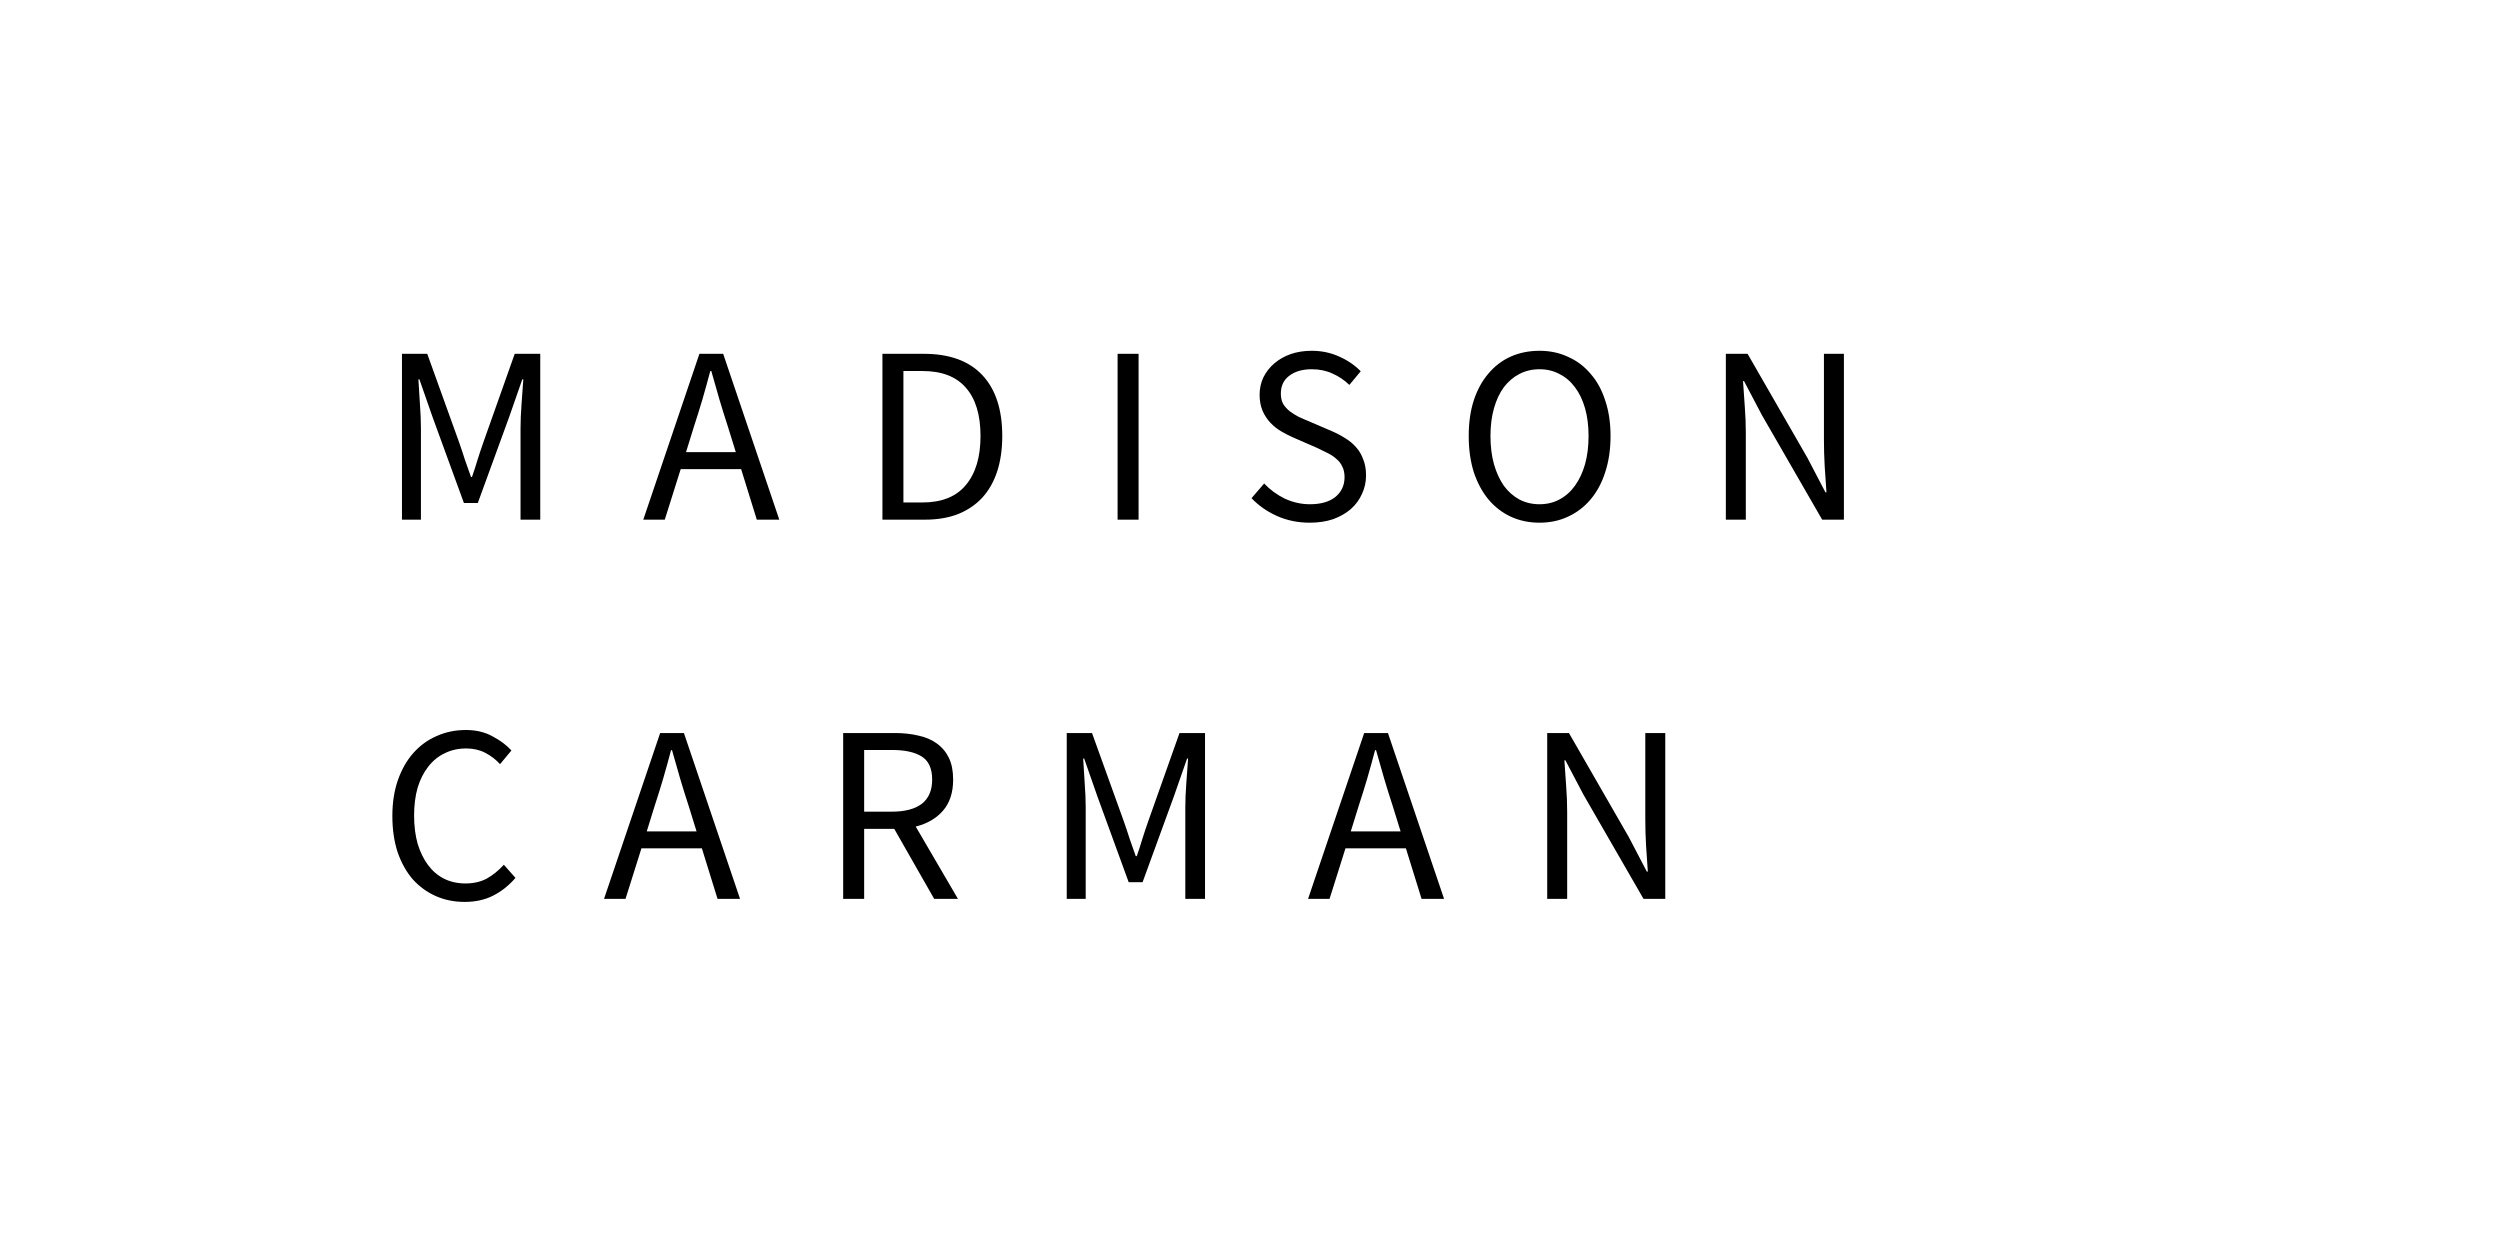
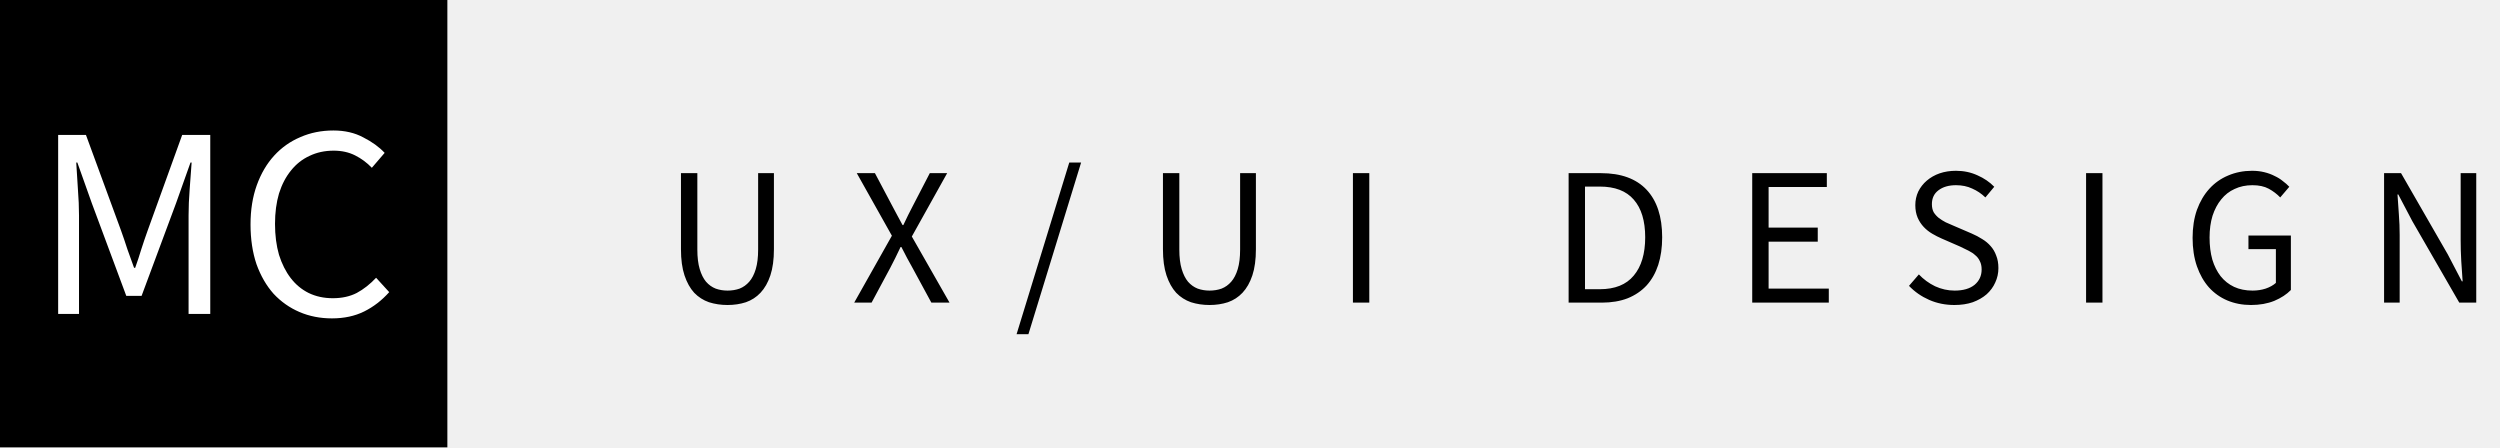
- <svg xmlns="http://www.w3.org/2000/svg" width="178" height="89" viewBox="0 0 178 89" fill="none">
-   <path d="M178 0H0V89H178V0Z" fill="white" />
-   <path d="M28.62 37V25.192H30.42L32.688 31.492C32.832 31.9 32.97 32.314 33.102 32.734C33.246 33.142 33.39 33.55 33.534 33.958H33.606C33.75 33.55 33.882 33.142 34.002 32.734C34.134 32.314 34.272 31.9 34.416 31.492L36.648 25.192H38.466V37H37.062V30.502C37.062 29.974 37.086 29.392 37.134 28.756C37.182 28.12 37.224 27.538 37.26 27.01H37.188L36.252 29.692L34.02 35.812H33.03L30.798 29.692L29.862 27.01H29.79C29.826 27.538 29.862 28.12 29.898 28.756C29.946 29.392 29.97 29.974 29.97 30.502V37H28.62ZM49.402 30.394L48.844 32.194H52.39L51.832 30.394C51.616 29.734 51.412 29.08 51.22 28.432C51.028 27.772 50.836 27.1 50.644 26.416H50.572C50.392 27.1 50.206 27.772 50.014 28.432C49.822 29.08 49.618 29.734 49.402 30.394ZM45.802 37L49.798 25.192H51.49L55.486 37H53.884L52.768 33.4H48.466L47.332 37H45.802ZM62.829 37V25.192H65.781C67.605 25.192 68.991 25.696 69.939 26.704C70.887 27.712 71.361 29.158 71.361 31.042C71.361 31.978 71.241 32.818 71.001 33.562C70.761 34.294 70.407 34.918 69.939 35.434C69.471 35.938 68.895 36.328 68.211 36.604C67.527 36.868 66.741 37 65.853 37H62.829ZM64.323 35.776H65.673C67.053 35.776 68.085 35.362 68.769 34.534C69.465 33.706 69.813 32.542 69.813 31.042C69.813 29.542 69.465 28.396 68.769 27.604C68.085 26.812 67.053 26.416 65.673 26.416H64.323V35.776ZM79.573 37V25.192H81.067V37H79.573ZM93.248 37.216C92.42 37.216 91.652 37.06 90.944 36.748C90.236 36.436 89.624 36.01 89.108 35.47L90.008 34.426C90.428 34.87 90.92 35.23 91.484 35.506C92.06 35.77 92.654 35.902 93.266 35.902C94.046 35.902 94.652 35.728 95.084 35.38C95.516 35.02 95.732 34.552 95.732 33.976C95.732 33.676 95.678 33.424 95.57 33.22C95.474 33.004 95.336 32.824 95.156 32.68C94.988 32.524 94.784 32.386 94.544 32.266C94.304 32.146 94.046 32.02 93.77 31.888L92.078 31.15C91.802 31.03 91.52 30.886 91.232 30.718C90.944 30.55 90.686 30.346 90.458 30.106C90.23 29.866 90.044 29.584 89.9 29.26C89.756 28.924 89.684 28.54 89.684 28.108C89.684 27.664 89.774 27.25 89.954 26.866C90.146 26.482 90.404 26.152 90.728 25.876C91.064 25.588 91.454 25.366 91.898 25.21C92.354 25.054 92.852 24.976 93.392 24.976C94.1 24.976 94.754 25.114 95.354 25.39C95.954 25.654 96.464 26.002 96.884 26.434L96.074 27.406C95.714 27.058 95.312 26.788 94.868 26.596C94.436 26.392 93.944 26.29 93.392 26.29C92.732 26.29 92.198 26.446 91.79 26.758C91.394 27.058 91.196 27.478 91.196 28.018C91.196 28.306 91.25 28.552 91.358 28.756C91.478 28.948 91.634 29.122 91.826 29.278C92.018 29.422 92.228 29.554 92.456 29.674C92.684 29.782 92.918 29.884 93.158 29.98L94.832 30.7C95.168 30.844 95.486 31.012 95.786 31.204C96.086 31.384 96.344 31.6 96.56 31.852C96.776 32.092 96.944 32.38 97.064 32.716C97.196 33.04 97.262 33.418 97.262 33.85C97.262 34.318 97.166 34.756 96.974 35.164C96.794 35.572 96.53 35.932 96.182 36.244C95.834 36.544 95.414 36.784 94.922 36.964C94.43 37.132 93.872 37.216 93.248 37.216ZM109.613 37.216C108.869 37.216 108.185 37.072 107.561 36.784C106.949 36.496 106.421 36.088 105.977 35.56C105.533 35.02 105.185 34.372 104.933 33.616C104.693 32.848 104.573 31.99 104.573 31.042C104.573 30.094 104.693 29.248 104.933 28.504C105.185 27.748 105.533 27.112 105.977 26.596C106.421 26.068 106.949 25.666 107.561 25.39C108.185 25.114 108.869 24.976 109.613 24.976C110.357 24.976 111.035 25.12 111.647 25.408C112.271 25.684 112.805 26.086 113.249 26.614C113.705 27.13 114.053 27.766 114.293 28.522C114.545 29.266 114.671 30.106 114.671 31.042C114.671 31.99 114.545 32.848 114.293 33.616C114.053 34.372 113.705 35.02 113.249 35.56C112.805 36.088 112.271 36.496 111.647 36.784C111.035 37.072 110.357 37.216 109.613 37.216ZM109.613 35.902C110.141 35.902 110.615 35.788 111.035 35.56C111.467 35.332 111.833 35.008 112.133 34.588C112.445 34.156 112.685 33.646 112.853 33.058C113.021 32.458 113.105 31.786 113.105 31.042C113.105 30.31 113.021 29.65 112.853 29.062C112.685 28.474 112.445 27.976 112.133 27.568C111.833 27.16 111.467 26.848 111.035 26.632C110.615 26.404 110.141 26.29 109.613 26.29C109.085 26.29 108.605 26.404 108.173 26.632C107.753 26.848 107.387 27.16 107.075 27.568C106.775 27.976 106.541 28.474 106.373 29.062C106.205 29.65 106.121 30.31 106.121 31.042C106.121 31.786 106.205 32.458 106.373 33.058C106.541 33.646 106.775 34.156 107.075 34.588C107.387 35.008 107.753 35.332 108.173 35.56C108.605 35.788 109.085 35.902 109.613 35.902ZM122.88 37V25.192H124.428L128.694 32.608L129.972 35.056H130.044C130.008 34.456 129.966 33.838 129.918 33.202C129.882 32.554 129.864 31.918 129.864 31.294V25.192H131.286V37H129.738L125.454 29.566L124.176 27.136H124.104C124.152 27.736 124.194 28.348 124.23 28.972C124.278 29.584 124.302 30.202 124.302 30.826V37H122.88ZM33.084 64.216C32.34 64.216 31.656 64.078 31.032 63.802C30.408 63.526 29.862 63.13 29.394 62.614C28.938 62.086 28.578 61.444 28.314 60.688C28.062 59.92 27.936 59.056 27.936 58.096C27.936 57.148 28.068 56.296 28.332 55.54C28.596 54.784 28.962 54.142 29.43 53.614C29.898 53.086 30.45 52.684 31.086 52.408C31.722 52.12 32.418 51.976 33.174 51.976C33.894 51.976 34.524 52.126 35.064 52.426C35.616 52.714 36.066 53.05 36.414 53.434L35.604 54.406C35.292 54.07 34.938 53.8 34.542 53.596C34.146 53.392 33.696 53.29 33.192 53.29C32.628 53.29 32.118 53.404 31.662 53.632C31.206 53.848 30.816 54.166 30.492 54.586C30.168 54.994 29.916 55.492 29.736 56.08C29.568 56.668 29.484 57.328 29.484 58.06C29.484 58.804 29.568 59.476 29.736 60.076C29.916 60.664 30.162 61.168 30.474 61.588C30.786 62.008 31.164 62.332 31.608 62.56C32.064 62.788 32.574 62.902 33.138 62.902C33.714 62.902 34.218 62.788 34.65 62.56C35.082 62.32 35.49 61.99 35.874 61.57L36.702 62.506C36.234 63.046 35.706 63.466 35.118 63.766C34.53 64.066 33.852 64.216 33.084 64.216ZM46.607 57.394L46.049 59.194H49.595L49.037 57.394C48.821 56.734 48.617 56.08 48.425 55.432C48.233 54.772 48.041 54.1 47.849 53.416H47.777C47.597 54.1 47.411 54.772 47.219 55.432C47.027 56.08 46.823 56.734 46.607 57.394ZM43.007 64L47.003 52.192H48.695L52.691 64H51.089L49.973 60.4H45.671L44.537 64H43.007ZM60.034 64V52.192H63.724C64.324 52.192 64.876 52.252 65.38 52.372C65.896 52.48 66.334 52.666 66.694 52.93C67.066 53.194 67.354 53.536 67.558 53.956C67.762 54.376 67.864 54.892 67.864 55.504C67.864 56.428 67.624 57.166 67.144 57.718C66.664 58.27 66.016 58.648 65.2 58.852L68.206 64H66.514L63.67 59.014H61.528V64H60.034ZM61.528 57.79H63.508C64.432 57.79 65.14 57.604 65.632 57.232C66.124 56.848 66.37 56.272 66.37 55.504C66.37 54.724 66.124 54.178 65.632 53.866C65.14 53.554 64.432 53.398 63.508 53.398H61.528V57.79ZM75.952 64V52.192H77.752L80.02 58.492C80.164 58.9 80.302 59.314 80.434 59.734C80.578 60.142 80.722 60.55 80.866 60.958H80.938C81.082 60.55 81.214 60.142 81.334 59.734C81.466 59.314 81.604 58.9 81.748 58.492L83.98 52.192H85.798V64H84.394V57.502C84.394 56.974 84.418 56.392 84.466 55.756C84.514 55.12 84.556 54.538 84.592 54.01H84.52L83.584 56.692L81.352 62.812H80.362L78.13 56.692L77.194 54.01H77.122C77.158 54.538 77.194 55.12 77.23 55.756C77.278 56.392 77.302 56.974 77.302 57.502V64H75.952ZM96.734 57.394L96.176 59.194H99.722L99.164 57.394C98.948 56.734 98.744 56.08 98.552 55.432C98.36 54.772 98.168 54.1 97.976 53.416H97.904C97.724 54.1 97.538 54.772 97.346 55.432C97.154 56.08 96.95 56.734 96.734 57.394ZM93.134 64L97.13 52.192H98.822L102.818 64H101.216L100.1 60.4H95.798L94.664 64H93.134ZM110.161 64V52.192H111.709L115.975 59.608L117.253 62.056H117.325C117.289 61.456 117.247 60.838 117.199 60.202C117.163 59.554 117.145 58.918 117.145 58.294V52.192H118.567V64H117.019L112.735 56.566L111.457 54.136H111.385C111.433 54.736 111.475 55.348 111.511 55.972C111.559 56.584 111.583 57.202 111.583 57.826V64H110.161Z" fill="black" />
+ <svg xmlns="http://www.w3.org/2000/svg" width="190" height="34" viewBox="0 0 190 34" fill="none">
+   <path d="M55.293 23.18C54.793 23.18 54.323 23.11 53.883 22.97C53.453 22.82 53.078 22.58 52.758 22.25C52.448 21.91 52.203 21.47 52.023 20.93C51.843 20.39 51.753 19.725 51.753 18.935V13.16H52.998V18.965C52.998 19.555 53.058 20.05 53.178 20.45C53.298 20.85 53.458 21.17 53.658 21.41C53.868 21.65 54.113 21.825 54.393 21.935C54.673 22.035 54.973 22.085 55.293 22.085C55.623 22.085 55.928 22.035 56.208 21.935C56.488 21.825 56.733 21.65 56.943 21.41C57.153 21.17 57.318 20.85 57.438 20.45C57.558 20.05 57.618 19.555 57.618 18.965V13.16H58.818V18.935C58.818 19.725 58.728 20.39 58.548 20.93C58.368 21.47 58.118 21.91 57.798 22.25C57.488 22.58 57.118 22.82 56.688 22.97C56.258 23.11 55.793 23.18 55.293 23.18ZM64.919 23L67.784 17.915L65.115 13.16H66.495L67.829 15.68C67.96 15.91 68.079 16.135 68.189 16.355C68.309 16.565 68.445 16.815 68.594 17.105H68.654C68.794 16.815 68.915 16.565 69.014 16.355C69.124 16.135 69.24 15.91 69.359 15.68L70.665 13.16H71.984L69.299 17.975L72.165 23H70.784L69.344 20.345C69.215 20.105 69.079 19.86 68.939 19.61C68.809 19.35 68.665 19.07 68.504 18.77H68.445C68.305 19.07 68.169 19.35 68.04 19.61C67.909 19.86 67.784 20.105 67.665 20.345L66.24 23H64.919ZM77.26 25.4L81.265 12.35H82.165L78.16 25.4H77.26ZM91.924 23.18C91.424 23.18 90.954 23.11 90.514 22.97C90.084 22.82 89.709 22.58 89.389 22.25C89.079 21.91 88.834 21.47 88.654 20.93C88.474 20.39 88.384 19.725 88.384 18.935V13.16H89.629V18.965C89.629 19.555 89.689 20.05 89.809 20.45C89.929 20.85 90.089 21.17 90.289 21.41C90.499 21.65 90.744 21.825 91.024 21.935C91.304 22.035 91.604 22.085 91.924 22.085C92.254 22.085 92.559 22.035 92.839 21.935C93.119 21.825 93.364 21.65 93.574 21.41C93.784 21.17 93.949 20.85 94.069 20.45C94.189 20.05 94.249 19.555 94.249 18.965V13.16H95.449V18.935C95.449 19.725 95.359 20.39 95.179 20.93C94.999 21.47 94.749 21.91 94.429 22.25C94.119 22.58 93.749 22.82 93.319 22.97C92.889 23.11 92.424 23.18 91.924 23.18ZM102.822 23V13.16H104.067V23H102.822ZM119.215 23V13.16H121.675C123.195 13.16 124.35 13.58 125.14 14.42C125.93 15.26 126.325 16.465 126.325 18.035C126.325 18.815 126.225 19.515 126.025 20.135C125.825 20.745 125.53 21.265 125.14 21.695C124.75 22.115 124.27 22.44 123.7 22.67C123.13 22.89 122.475 23 121.735 23H119.215ZM120.46 21.98H121.585C122.735 21.98 123.595 21.635 124.165 20.945C124.745 20.255 125.035 19.285 125.035 18.035C125.035 16.785 124.745 15.83 124.165 15.17C123.595 14.51 122.735 14.18 121.585 14.18H120.46V21.98ZM133.169 23V13.16H138.839V14.21H134.414V17.3H138.149V18.365H134.414V21.935H138.989V23H133.169ZM148.534 23.18C147.844 23.18 147.204 23.05 146.614 22.79C146.024 22.53 145.514 22.175 145.084 21.725L145.834 20.855C146.184 21.225 146.594 21.525 147.064 21.755C147.544 21.975 148.039 22.085 148.549 22.085C149.199 22.085 149.704 21.94 150.064 21.65C150.424 21.35 150.604 20.96 150.604 20.48C150.604 20.23 150.559 20.02 150.469 19.85C150.389 19.67 150.274 19.52 150.124 19.4C149.984 19.27 149.814 19.155 149.614 19.055C149.414 18.955 149.199 18.85 148.969 18.74L147.559 18.125C147.329 18.025 147.094 17.905 146.854 17.765C146.614 17.625 146.399 17.455 146.209 17.255C146.019 17.055 145.864 16.82 145.744 16.55C145.624 16.27 145.564 15.95 145.564 15.59C145.564 15.22 145.639 14.875 145.789 14.555C145.949 14.235 146.164 13.96 146.434 13.73C146.714 13.49 147.039 13.305 147.409 13.175C147.789 13.045 148.204 12.98 148.654 12.98C149.244 12.98 149.789 13.095 150.289 13.325C150.789 13.545 151.214 13.835 151.564 14.195L150.889 15.005C150.589 14.715 150.254 14.49 149.884 14.33C149.524 14.16 149.114 14.075 148.654 14.075C148.104 14.075 147.659 14.205 147.319 14.465C146.989 14.715 146.824 15.065 146.824 15.515C146.824 15.755 146.869 15.96 146.959 16.13C147.059 16.29 147.189 16.435 147.349 16.565C147.509 16.685 147.684 16.795 147.874 16.895C148.064 16.985 148.259 17.07 148.459 17.15L149.854 17.75C150.134 17.87 150.399 18.01 150.649 18.17C150.899 18.32 151.114 18.5 151.294 18.71C151.474 18.91 151.614 19.15 151.714 19.43C151.824 19.7 151.879 20.015 151.879 20.375C151.879 20.765 151.799 21.13 151.639 21.47C151.489 21.81 151.269 22.11 150.979 22.37C150.689 22.62 150.339 22.82 149.929 22.97C149.519 23.11 149.054 23.18 148.534 23.18ZM158.542 23V13.16H159.787V23H158.542ZM171.077 23.18C170.427 23.18 169.827 23.065 169.277 22.835C168.737 22.605 168.272 22.275 167.882 21.845C167.492 21.405 167.187 20.87 166.967 20.24C166.747 19.6 166.637 18.88 166.637 18.08C166.637 17.29 166.747 16.58 166.967 15.95C167.197 15.32 167.512 14.785 167.912 14.345C168.312 13.905 168.787 13.57 169.337 13.34C169.897 13.1 170.502 12.98 171.152 12.98C171.492 12.98 171.802 13.015 172.082 13.085C172.372 13.155 172.632 13.25 172.862 13.37C173.102 13.48 173.312 13.61 173.492 13.76C173.682 13.9 173.847 14.045 173.987 14.195L173.297 15.005C173.047 14.745 172.757 14.525 172.427 14.345C172.097 14.165 171.682 14.075 171.182 14.075C170.682 14.075 170.232 14.17 169.832 14.36C169.432 14.54 169.092 14.805 168.812 15.155C168.532 15.495 168.312 15.91 168.152 16.4C168.002 16.89 167.927 17.44 167.927 18.05C167.927 18.67 167.997 19.23 168.137 19.73C168.287 20.22 168.497 20.64 168.767 20.99C169.047 21.34 169.387 21.61 169.787 21.8C170.197 21.99 170.667 22.085 171.197 22.085C171.547 22.085 171.877 22.035 172.187 21.935C172.507 21.825 172.767 21.68 172.967 21.5V18.935H170.882V17.9H174.107V22.04C173.787 22.37 173.367 22.645 172.847 22.865C172.327 23.075 171.737 23.18 171.077 23.18ZM181.19 23V13.16H182.48L186.035 19.34L187.1 21.38H187.16C187.13 20.88 187.095 20.365 187.055 19.835C187.025 19.295 187.01 18.765 187.01 18.245V13.16H188.195V23H186.905L183.335 16.805L182.27 14.78H182.21C182.25 15.28 182.285 15.79 182.315 16.31C182.355 16.82 182.375 17.335 182.375 17.855V23H181.19Z" fill="black" />
+   <rect width="34" height="34" fill="black" />
+   <path d="M4.42 23.857V10.257H6.533L9.196 17.513C9.365 17.983 9.527 18.459 9.682 18.943C9.851 19.413 10.02 19.883 10.189 20.353H10.274C10.443 19.883 10.598 19.413 10.739 18.943C10.894 18.459 11.056 17.983 11.225 17.513L13.845 10.257H15.98V23.857H14.332V16.372C14.332 15.764 14.36 15.094 14.416 14.361C14.473 13.629 14.522 12.959 14.564 12.351H14.479L13.381 15.44L10.76 22.488H9.598L6.977 15.44L5.878 12.351H5.794C5.836 12.959 5.878 13.629 5.92 14.361C5.977 15.094 6.005 15.764 6.005 16.372V23.857H4.42Z" fill="white" />
+   <path d="M25.23 24.197C24.335 24.197 23.513 24.036 22.763 23.714C22.012 23.392 21.356 22.93 20.793 22.328C20.245 21.712 19.812 20.963 19.494 20.081C19.192 19.185 19.04 18.177 19.04 17.057C19.04 15.951 19.199 14.957 19.516 14.075C19.834 13.193 20.274 12.444 20.836 11.828C21.399 11.212 22.063 10.743 22.828 10.421C23.592 10.085 24.429 9.917 25.338 9.917C26.204 9.917 26.961 10.092 27.61 10.442C28.274 10.778 28.815 11.17 29.234 11.618L28.26 12.752C27.885 12.36 27.459 12.045 26.983 11.807C26.507 11.569 25.966 11.45 25.36 11.45C24.681 11.45 24.068 11.583 23.52 11.849C22.972 12.101 22.503 12.472 22.113 12.962C21.724 13.438 21.421 14.019 21.204 14.705C21.002 15.391 20.901 16.161 20.901 17.015C20.901 17.883 21.002 18.667 21.204 19.367C21.421 20.053 21.716 20.641 22.092 21.131C22.467 21.621 22.921 21.999 23.455 22.265C24.003 22.531 24.617 22.664 25.295 22.664C25.987 22.664 26.593 22.531 27.113 22.265C27.632 21.985 28.123 21.6 28.584 21.11L29.58 22.202C29.017 22.832 28.382 23.322 27.675 23.672C26.968 24.022 26.153 24.197 25.23 24.197Z" fill="white" />
</svg>
